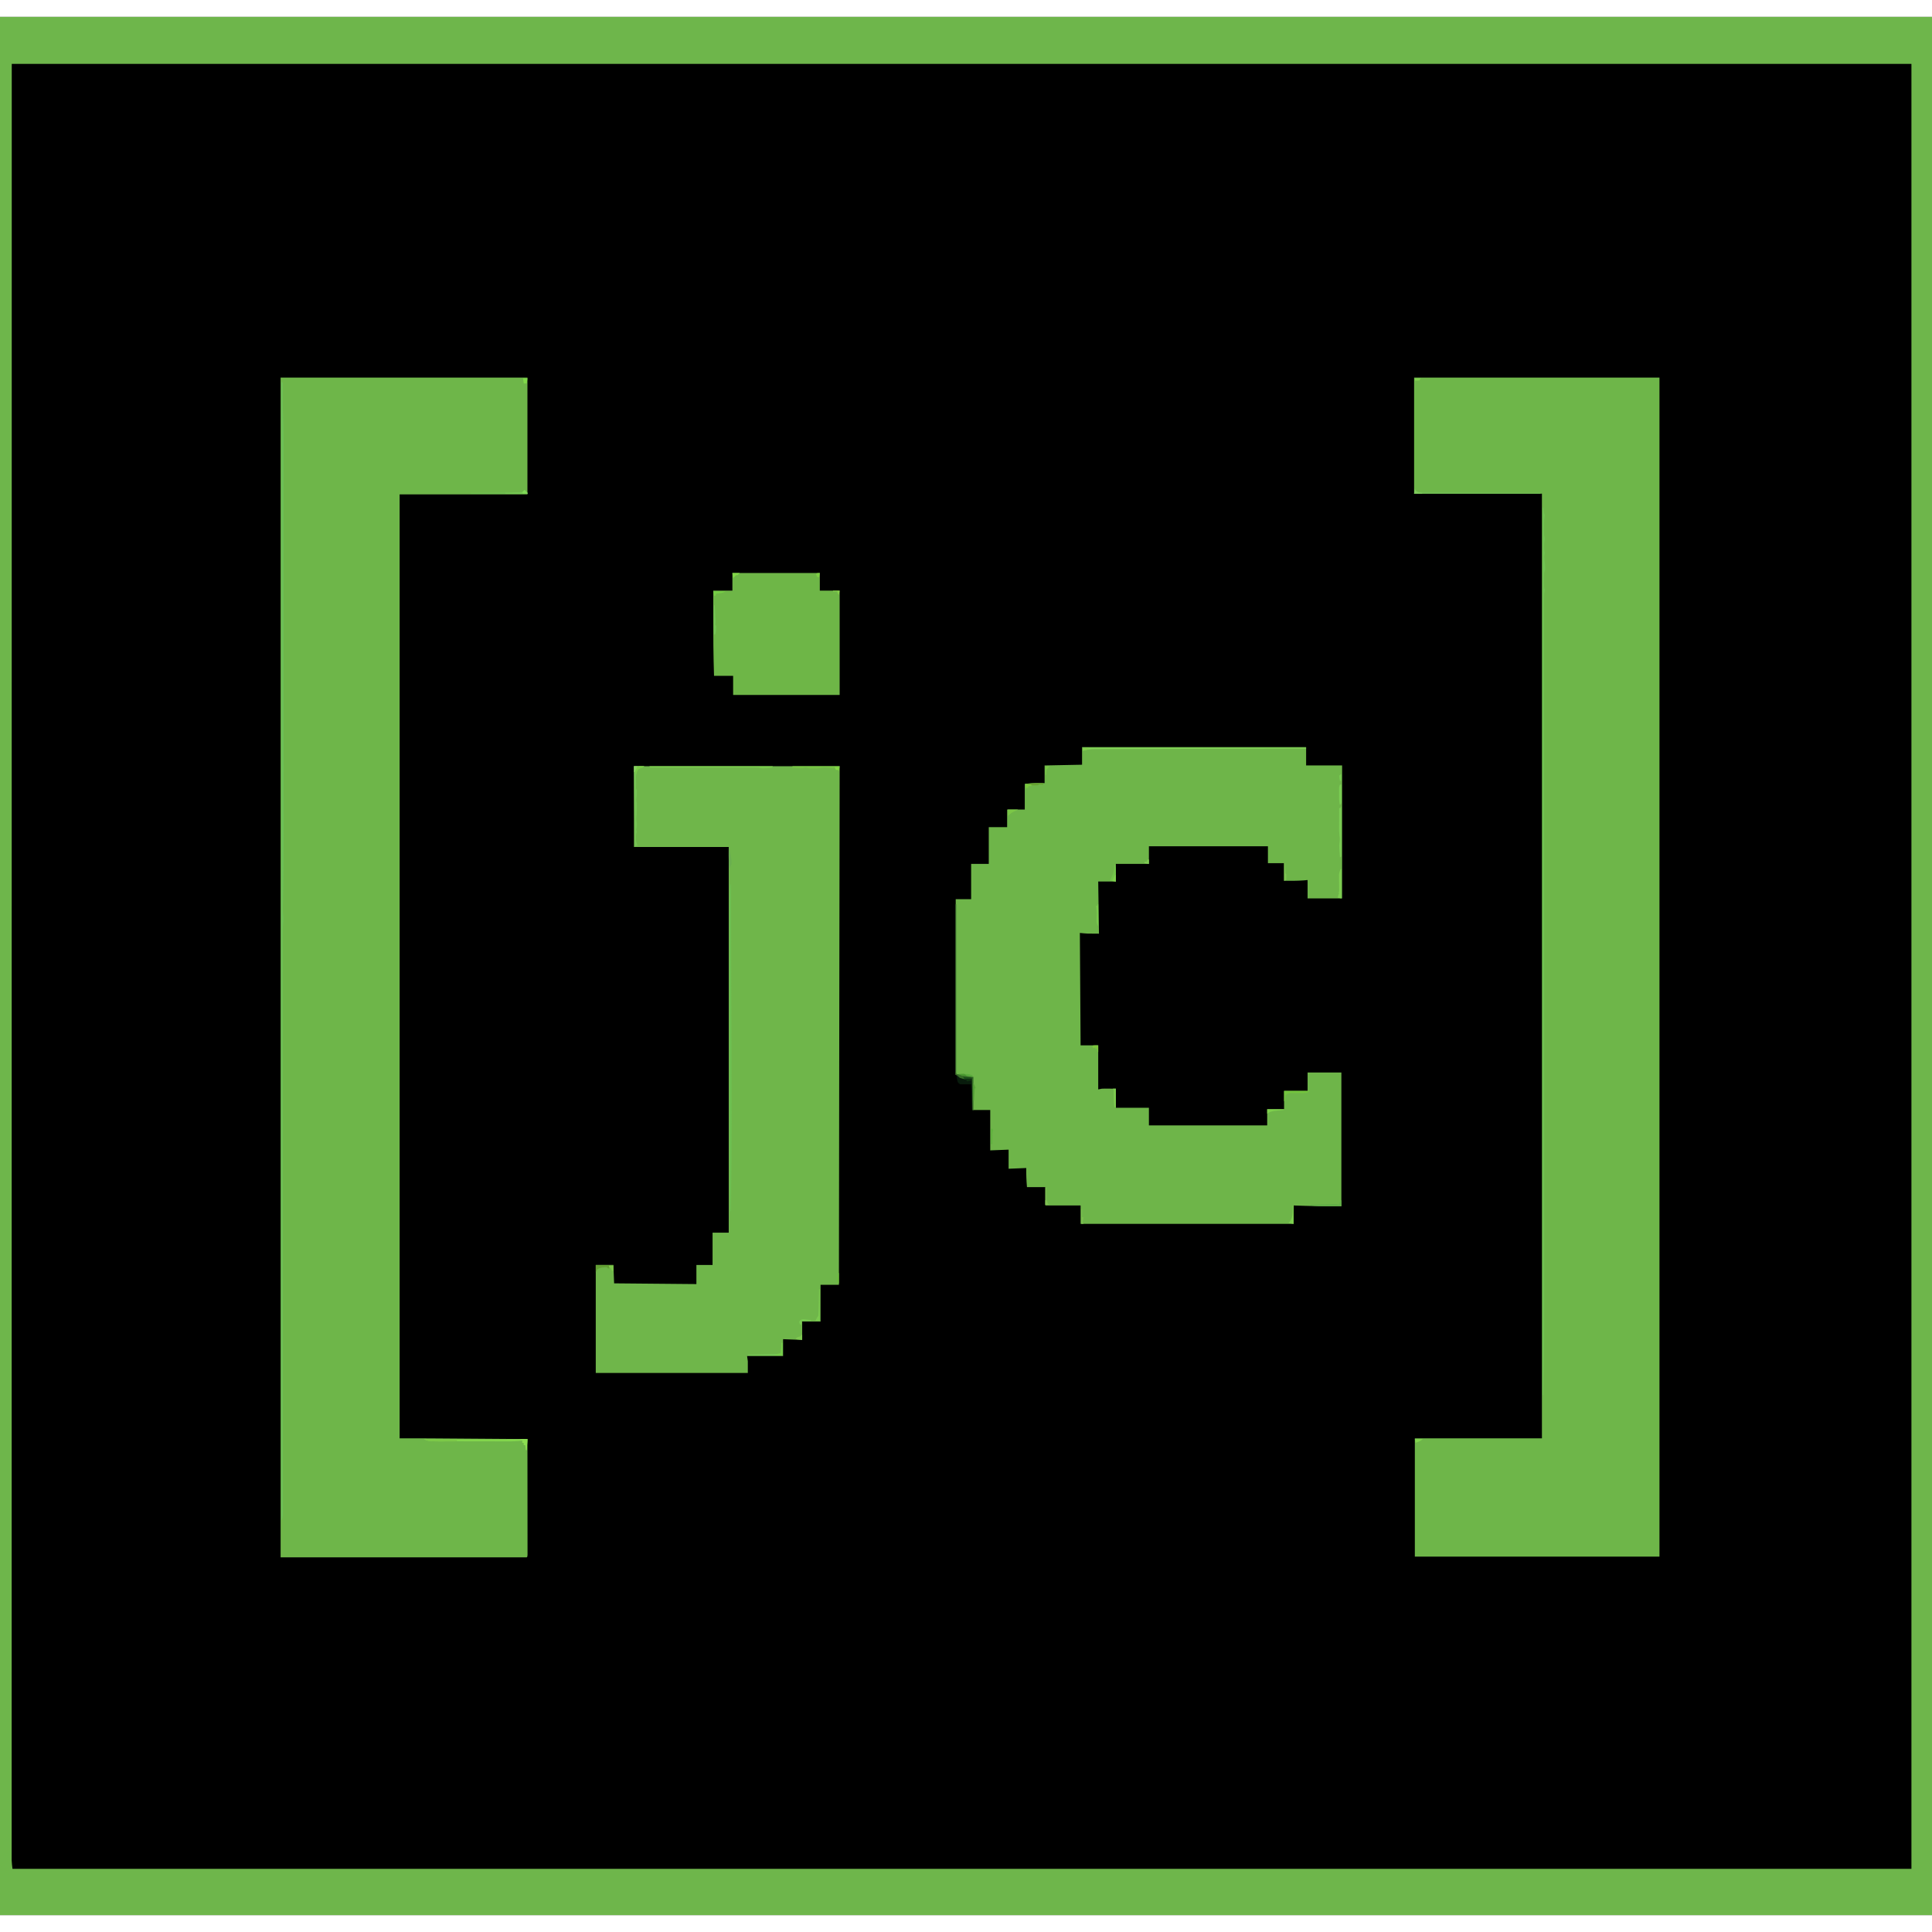
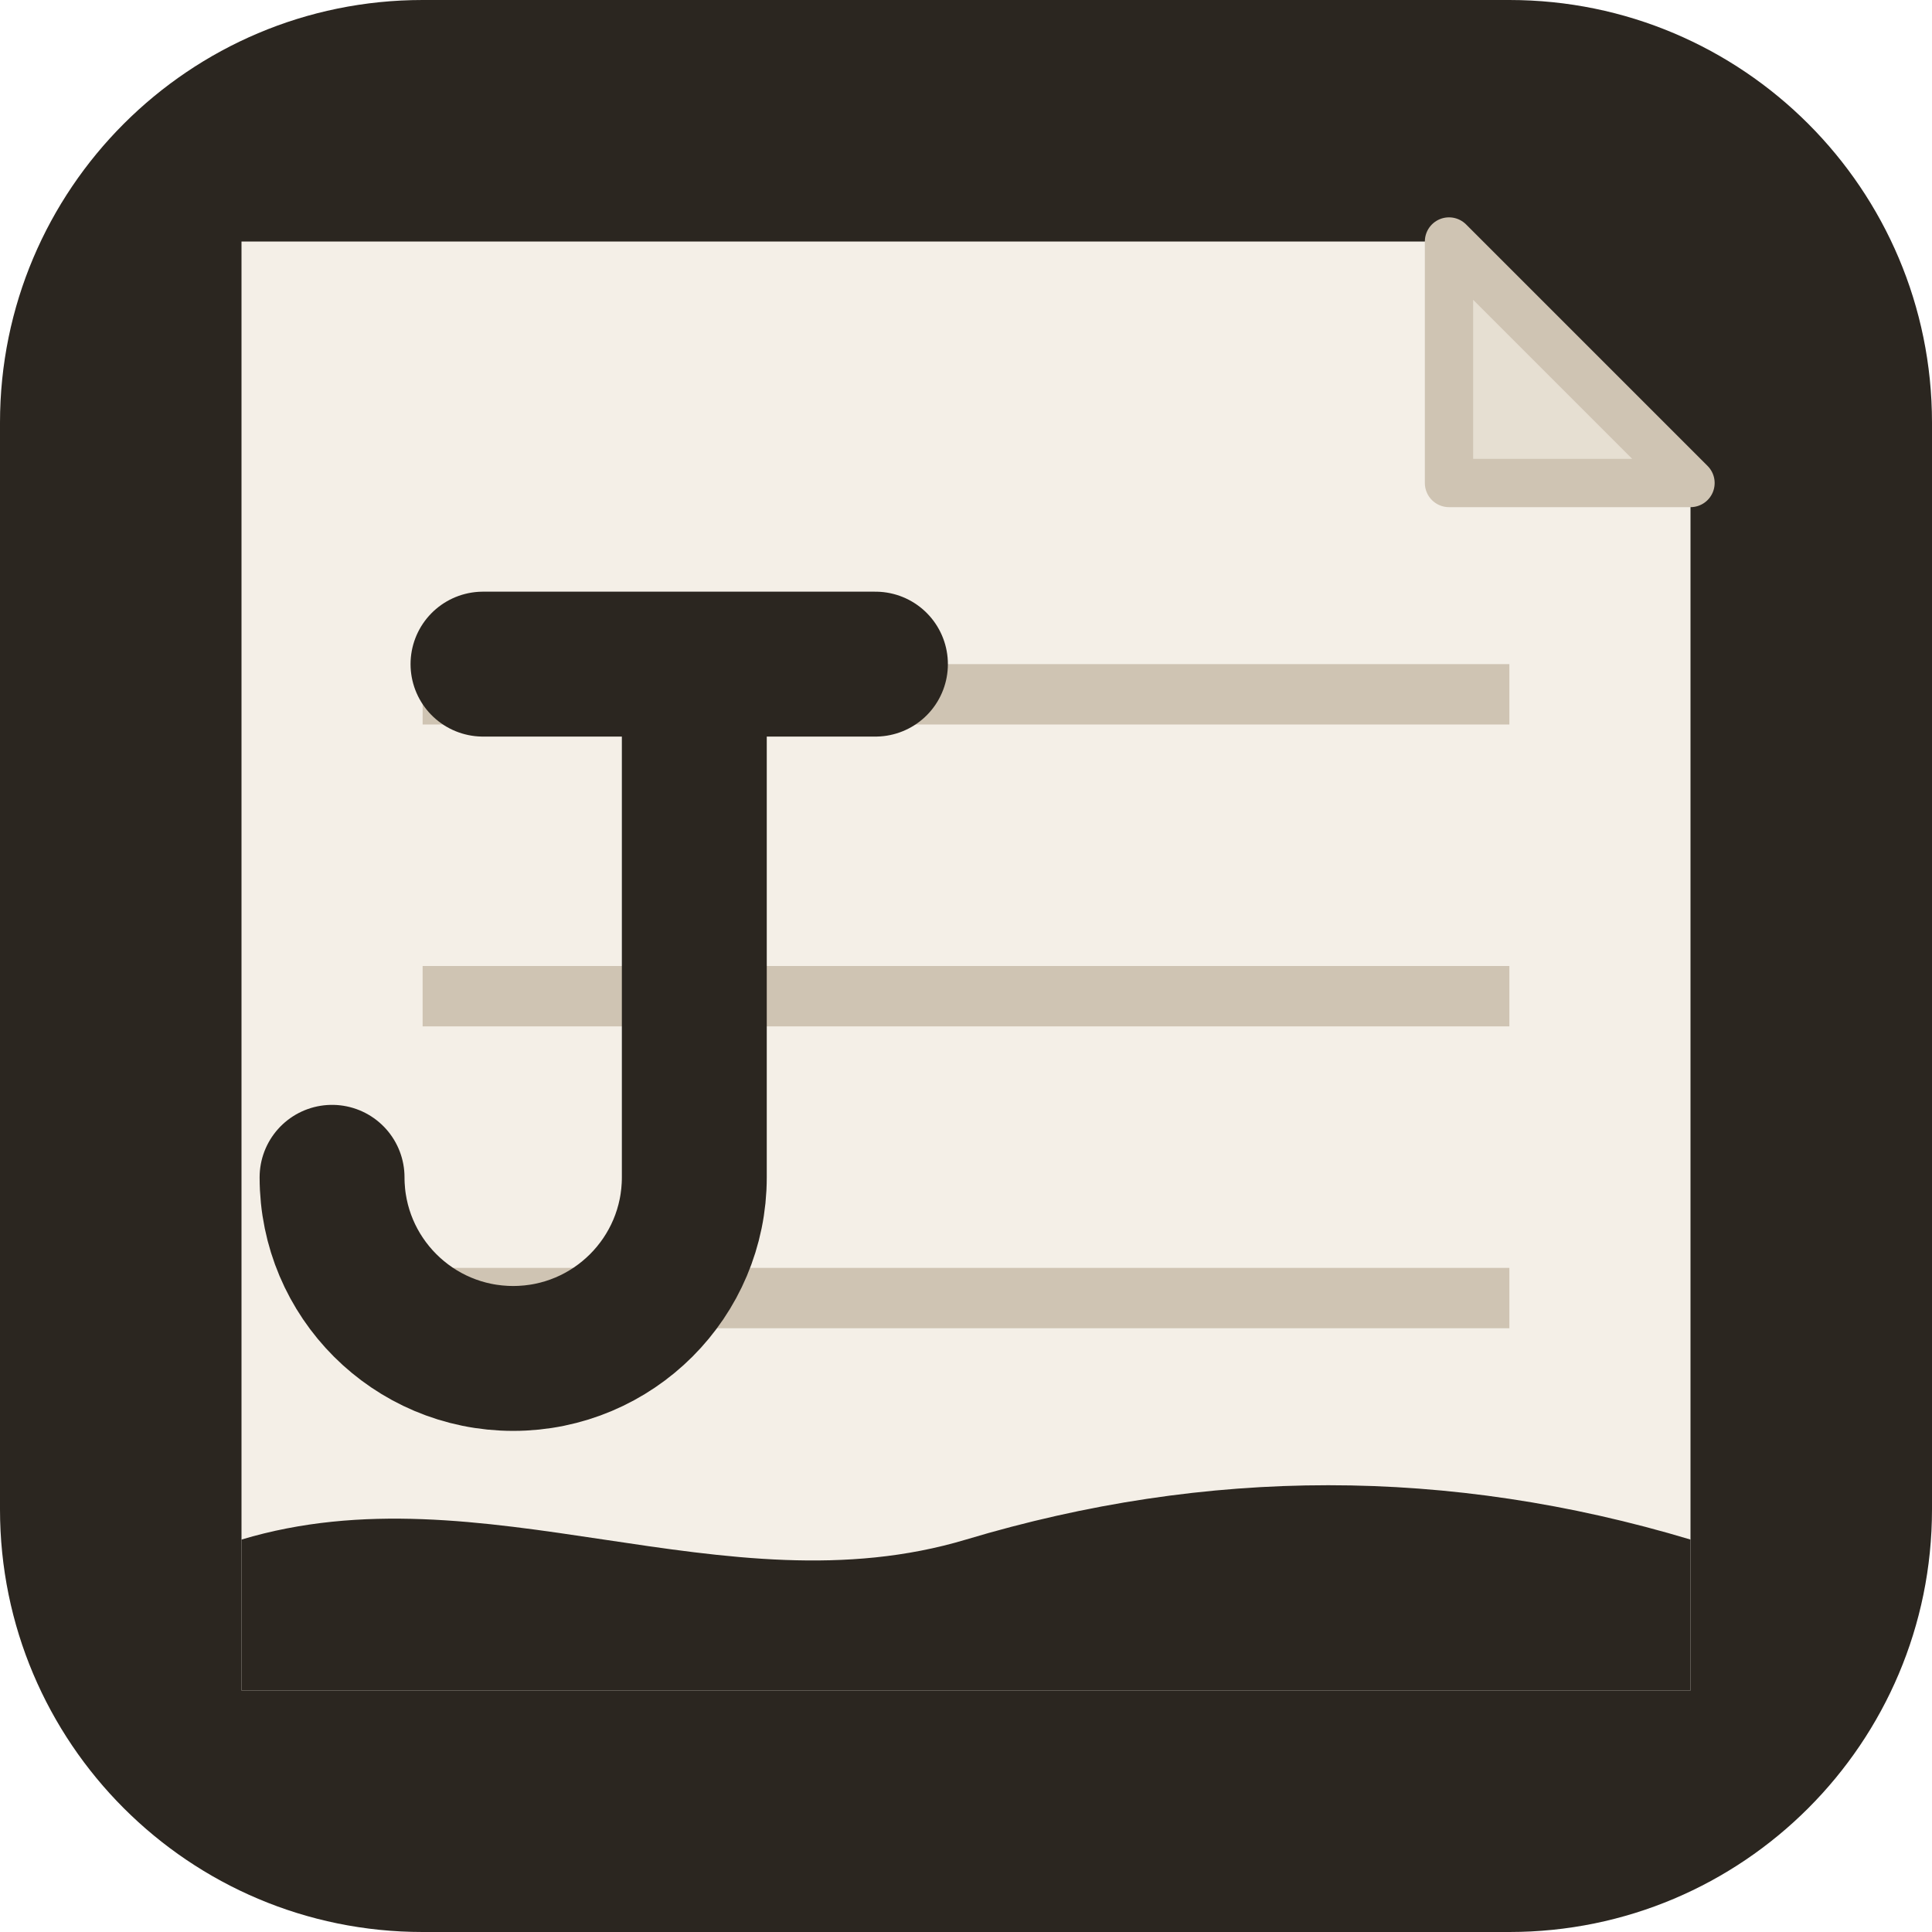
- <svg xmlns="http://www.w3.org/2000/svg" version="1.1" viewBox="35 0 2630 2584" width="32" height="32">
-   <path d="M0 0 C891 0 1782 0 2700 0 C2700 852.72 2700 1705.44 2700 2584 C1809 2584 918 2584 0 2584 C0 1731.28 0 878.56 0 0 Z " fill="#000000" transform="translate(0,0)" />
-   <path d="M0 0 C891 0 1782 0 2700 0 C2700 852.72 2700 1705.44 2700 2584 C1809 2584 918 2584 0 2584 C0 1731.28 0 878.56 0 0 Z M51 64 C50.979 467.92 50.959 871.84 50.938 1288 C50.928 1415.782 50.919 1543.564 50.91 1675.219 C50.907 1789.247 50.907 1789.247 50.905 1903.275 C50.904 1946.855 50.904 1946.855 50.903 1957.767 C50.903 1958.504 50.903 1959.241 50.903 1960 C50.902 1978.644 50.901 1997.288 50.899 2015.932 C50.899 2016.759 50.899 2017.586 50.898 2018.438 C50.897 2031.886 50.896 2045.334 50.894 2058.783 C50.89 2097.718 50.886 2136.654 50.886 2175.59 C50.886 2176.385 50.886 2177.179 50.886 2177.998 C50.886 2195.376 50.886 2212.754 50.886 2230.131 C50.887 2237.081 50.887 2244.03 50.887 2250.979 C50.887 2251.737 50.887 2252.495 50.887 2253.276 C50.887 2277.142 50.885 2301.008 50.88 2324.874 C50.876 2348.76 50.875 2372.647 50.878 2396.534 C50.88 2410.132 50.879 2423.729 50.874 2437.327 C50.871 2446.357 50.871 2455.388 50.875 2464.418 C50.877 2469.548 50.877 2474.677 50.873 2479.807 C50.869 2484.456 50.87 2489.105 50.875 2493.753 C50.875 2495.425 50.875 2497.096 50.872 2498.767 C50.868 2501.031 50.871 2503.296 50.875 2505.56 C50.875 2506.814 50.875 2508.067 50.875 2509.359 C51.009 2513.255 51.516 2517.132 52 2521 C905.05 2521 1758.1 2521 2637 2521 C2637 1710.19 2637 899.38 2637 64 C1783.62 64 930.24 64 51 64 Z " fill="#6EB64B" transform="translate(0,0)" />
-   <path d="M0 0 C110.88 0 221.76 0 336 0 C336 52.47 336 104.94 336 159 C278.58 159 221.16 159 162 159 C162 583.05 162 1007.1 162 1444 C172.89 1444 183.78 1444 195 1444 C200.564 1444.023 206.126 1444.048 211.69 1444.092 C213.084 1444.102 214.478 1444.112 215.872 1444.121 C219.52 1444.147 223.169 1444.174 226.818 1444.202 C230.682 1444.231 234.545 1444.258 238.409 1444.286 C245.664 1444.338 252.92 1444.392 260.176 1444.445 C268.462 1444.507 276.748 1444.567 285.034 1444.627 C302.022 1444.75 319.011 1444.874 336 1445 C336.023 1465.844 336.041 1486.688 336.052 1507.532 C336.057 1517.21 336.064 1526.888 336.075 1536.565 C336.085 1544.997 336.092 1553.429 336.094 1561.861 C336.095 1566.328 336.098 1570.795 336.106 1575.263 C336.112 1579.463 336.115 1583.663 336.113 1587.863 C336.113 1589.409 336.115 1590.955 336.119 1592.501 C336.124 1594.602 336.123 1596.704 336.12 1598.806 C336.122 1600.574 336.122 1600.574 336.123 1602.378 C336 1605 336 1605 335 1606 C224.45 1606 113.9 1606 0 1606 C0 1076.02 0 546.04 0 0 Z " fill="#6EB649" transform="translate(417,491)" />
-   <path d="M0 0 C110.22 0 220.44 0 334 0 C334 529.65 334 1059.3 334 1605 C224.11 1605 114.22 1605 1 1605 C1 1551.87 1 1498.74 1 1444 C58.09 1444 115.18 1444 174 1444 C174 1019.62 174 595.24 174 158 C116.58 158 59.16 158 0 158 C0 105.86 0 53.72 0 0 Z " fill="#6EB649" transform="translate(1960,491)" />
-   <path d="M0 0 C100.65 0 201.3 0 305 0 C305 8.25 305 16.5 305 25 C321.17 25 337.34 25 354 25 C354 84.73 354 144.46 354 206 C338.49 206 322.98 206 307 206 C307 197.75 307 189.5 307 181 C305.061 181.165 303.123 181.33 301.125 181.5 C292.402 182.135 283.745 182.067 275 182 C275 174.08 275 166.16 275 158 C267.74 158 260.48 158 253 158 C253 150.41 253 142.82 253 135 C199.54 135 146.08 135 91 135 C91 142.92 91 150.84 91 159 C76.15 159 61.3 159 46 159 C46 166.92 46 174.84 46 183 C38.08 183 30.16 183 22 183 C22.33 206.43 22.66 229.86 23 254 C7 254 7 254 -3 253 C-2.67 303.49 -2.34 353.98 -2 406 C5.92 406 13.84 406 22 406 C22 425.8 22 445.6 22 466 C23.65 465.67 25.3 465.34 27 465 C28.547 464.924 30.096 464.892 31.645 464.902 C32.783 464.906 32.783 464.906 33.945 464.91 C35.364 464.924 35.364 464.924 36.812 464.938 C39.844 464.958 42.876 464.979 46 465 C46 473.58 46 482.16 46 491 C60.85 491 75.7 491 91 491 C91 498.92 91 506.84 91 515 C144.13 515 197.26 515 252 515 C252 507.74 252 500.48 252 493 C259.59 493 267.18 493 275 493 C275 484.75 275 476.5 275 468 C285.56 468 296.12 468 307 468 C307 459.75 307 451.5 307 443 C322.18 443 337.36 443 353 443 C353 503.06 353 563.12 353 625 C318.457 625 318.457 625 303.625 624.5 C302.076 624.451 300.526 624.403 298.977 624.355 C295.317 624.243 291.659 624.121 288 624 C288 632.25 288 640.5 288 649 C192.3 649 96.6 649 -2 649 C-2 640.75 -2 632.5 -2 624 C-17.84 624 -33.68 624 -50 624 C-50 615.75 -50 607.5 -50 599 C-58.25 599 -66.5 599 -75 599 C-75.766 590.285 -76.096 581.748 -76 573 C-83.92 573.33 -91.84 573.66 -100 574 C-100 565.42 -100 556.84 -100 548 C-108.25 548.33 -116.5 548.66 -125 549 C-125 530.85 -125 512.7 -125 494 C-132.92 494 -140.84 494 -149 494 C-149.33 479.81 -149.66 465.62 -150 451 C-153.3 451.33 -156.6 451.66 -160 452 C-164.344 451.173 -167.16 450.438 -170 447 C-170.66 446.67 -171.32 446.34 -172 446 C-172 367.13 -172 288.26 -172 207 C-165.07 207 -158.14 207 -151 207 C-151 191.16 -151 175.32 -151 159 C-143.08 159 -135.16 159 -127 159 C-127 142.5 -127 126 -127 109 C-118.75 109 -110.5 109 -102 109 C-102 101.08 -102 93.16 -102 85 C-94.08 85 -86.16 85 -78 85 C-78 73.45 -78 61.9 -78 50 C-71.313 49.392 -64.969 48.855 -58.312 48.938 C-55.899 48.958 -53.486 48.979 -51 49 C-51 41.08 -51 33.16 -51 25 C-25.755 24.505 -25.755 24.505 0 24 C0 16.08 0 8.16 0 0 Z " fill="#6EB549" transform="translate(1508,994)" />
-   <path d="M0 0 C92.4 0 184.8 0 280 0 C279.67 232.98 279.34 465.96 279 706 C270.75 706 262.5 706 254 706 C254 722.5 254 739 254 756 C245.75 756 237.5 756 229 756 C229 764.25 229 772.5 229 781 C220.42 780.67 211.84 780.34 203 780 C203 787.59 203 795.18 203 803 C186.83 803 170.66 803 154 803 C154.33 805.31 154.66 807.62 155 810 C155 815.28 155 820.56 155 826 C86.69 826 18.38 826 -52 826 C-52 777.49 -52 728.98 -52 679 C-44.08 679 -36.16 679 -28 679 C-27.67 687.25 -27.34 695.5 -27 704 C9.96 704.33 46.92 704.66 85 705 C85 696.42 85 687.84 85 679 C92.26 679 99.52 679 107 679 C107 664.48 107 649.96 107 635 C114.26 635 121.52 635 129 635 C129 461.75 129 288.5 129 110 C86.43 110 43.86 110 0 110 C0 73.7 0 37.4 0 0 Z " fill="#6FB64A" transform="translate(898,1020)" />
-   <path d="M0 0 C39.27 0 78.54 0 119 0 C119 7.92 119 15.84 119 24 C127.91 24 136.82 24 146 24 C146 70.86 146 117.72 146 166 C98.15 166 50.3 166 1 166 C1 157.42 1 148.84 1 140 C-7.58 140 -16.16 140 -25 140 C-25.904 112.79 -26.09 85.597 -26.062 58.375 C-26.062 57.526 -26.061 56.677 -26.06 55.802 C-26.048 45.202 -26.027 34.601 -26 24 C-17.42 24 -8.84 24 0 24 C0 16.08 0 8.16 0 0 Z " fill="#6EB647" transform="translate(1032,757)" />
-   <path d="M0 0 C0.99 0 1.98 0 3 0 C3 852.72 3 1705.44 3 2584 C2.01 2584 1.02 2584 0 2584 C0 1731.28 0 878.56 0 0 Z " fill="#64AF42" transform="translate(2697,0)" />
-   <path d="M0 0 C0.99 0.495 0.99 0.495 2 1 C1.995 1.908 1.99 2.817 1.984 3.753 C1.967 7.289 1.954 10.825 1.945 14.361 C1.94 15.86 1.933 17.359 1.925 18.859 C1.874 27.676 1.997 36.466 2.359 45.277 C3.229 66.65 3.115 88.019 3.069 109.406 C3.058 114.724 3.054 120.043 3.049 125.361 C3.04 133.903 3.028 142.444 3.011 150.986 C2.999 157.046 3.001 163.107 3.003 169.167 C3.003 170.905 3.004 172.643 3.005 174.38 C3.005 175.313 3.005 176.245 3.006 177.206 C3.021 218.955 3.034 260.704 3.042 302.453 C3.042 303.152 3.043 303.851 3.043 304.572 C3.046 319.774 3.049 334.976 3.051 350.178 C3.052 357.631 3.054 365.085 3.055 372.538 C3.055 373.28 3.055 374.021 3.055 374.785 C3.06 398.694 3.067 422.603 3.076 446.512 C3.086 471.156 3.092 495.801 3.094 520.445 C3.094 523.951 3.095 527.457 3.095 530.963 C3.095 531.652 3.095 532.342 3.095 533.053 C3.096 543.341 3.1 553.628 3.106 563.916 C3.114 579.372 3.117 594.828 3.114 610.283 C3.113 611.488 3.113 612.692 3.113 613.933 C3.107 644.667 3.021 675.392 2.263 706.118 C2.238 707.171 2.214 708.225 2.189 709.311 C2.144 711.184 2.094 713.057 2.037 714.93 C1.941 718.857 2.026 722.588 2.555 726.483 C2.951 729.592 2.936 732.317 2.535 735.422 C1.836 741.87 1.865 748.278 1.88 754.757 C1.879 756.137 1.878 757.516 1.877 758.896 C1.875 762.68 1.879 766.464 1.884 770.248 C1.888 774.367 1.887 778.486 1.886 782.606 C1.885 789.823 1.889 797.04 1.894 804.257 C1.903 814.989 1.905 825.721 1.906 836.453 C1.909 854.508 1.916 872.562 1.925 890.617 C1.937 915.266 1.943 939.916 1.948 964.565 C1.95 976.047 1.952 987.529 1.955 999.01 C1.955 1000.16 1.955 1001.309 1.955 1002.493 C1.961 1029.848 1.97 1057.203 1.979 1084.558 C1.98 1086.354 1.98 1086.354 1.981 1088.185 C1.987 1106.394 1.994 1124.603 2 1142.812 C2.007 1162.24 2.014 1181.667 2.021 1201.094 C2.021 1202.291 2.021 1203.487 2.022 1204.721 C2.031 1232.038 2.04 1259.356 2.045 1286.673 C2.046 1287.821 2.046 1288.968 2.046 1290.151 C2.049 1301.604 2.051 1313.057 2.053 1324.51 C2.057 1349.136 2.064 1373.762 2.077 1398.388 C2.086 1416.333 2.092 1434.277 2.094 1452.222 C2.095 1462.892 2.1 1473.562 2.108 1484.233 C2.113 1491.351 2.115 1498.47 2.114 1505.588 C2.113 1509.65 2.114 1513.711 2.119 1517.773 C2.124 1521.464 2.124 1525.155 2.121 1528.846 C2.12 1530.806 2.125 1532.767 2.129 1534.727 C2.127 1535.887 2.125 1537.047 2.123 1538.242 C2.123 1539.241 2.124 1540.24 2.124 1541.269 C2.003 1543.945 1.6 1546.393 1 1549 C0.67 1549 0.34 1549 0 1549 C0 1037.83 0 526.66 0 0 Z " fill="#6DC057" transform="translate(418,497)" />
-   <path d="M0 0 C0.33 0 0.66 0 1 0 C1.228 2.018 1.456 4.036 1.684 6.055 C1.913 8.074 1.913 8.074 3 10 C2.765 11.616 2.526 13.231 2.267 14.842 C1.74 19.106 1.857 23.398 1.875 27.688 C1.871 28.624 1.867 29.561 1.863 30.525 C1.865 31.88 1.865 31.88 1.867 33.262 C1.868 34.076 1.869 34.89 1.871 35.729 C1.927 37.992 1.927 37.992 2.536 40.093 C3.272 43.115 2.458 45.946 2 49 C1.813 52.649 1.827 56.154 2.562 59.75 C3 62 3 62 2.5 63.852 C1.927 66.315 2.108 68.124 2.438 70.625 C3.888 83.337 3.888 83.337 2 89 C1.908 90.519 1.869 92.041 1.867 93.562 C1.866 94.442 1.865 95.321 1.863 96.227 C1.867 97.142 1.871 98.057 1.875 99 C1.871 99.915 1.867 100.83 1.863 101.773 C1.865 102.653 1.866 103.532 1.867 104.438 C1.868 105.241 1.869 106.044 1.871 106.871 C1.92 109.189 1.92 109.189 3 112 C2.685 114.003 2.349 116.003 2 118 C1.912 120.41 1.876 122.823 1.877 125.235 C1.876 125.946 1.875 126.656 1.873 127.388 C1.871 129.774 1.875 132.16 1.88 134.546 C1.879 136.279 1.878 138.013 1.877 139.746 C1.875 144.532 1.879 149.317 1.884 154.102 C1.888 159.301 1.887 164.499 1.886 169.698 C1.885 178.819 1.889 187.939 1.894 197.059 C1.903 210.625 1.905 224.19 1.906 237.755 C1.909 259.888 1.915 282.02 1.924 304.153 C1.933 327.513 1.941 350.873 1.944 374.234 C1.944 374.938 1.944 375.643 1.944 376.368 C1.946 384.241 1.947 392.113 1.948 399.986 C1.95 414.551 1.952 429.117 1.955 443.682 C1.955 444.411 1.955 445.14 1.955 445.891 C1.961 480.602 1.969 515.313 1.979 550.024 C1.979 552.328 1.98 554.631 1.981 556.934 C1.988 582.348 1.995 607.762 2.002 633.176 C2.008 654.638 2.014 676.099 2.02 697.561 C2.021 699.85 2.021 702.139 2.022 704.428 C2.031 738.989 2.04 773.549 2.045 808.11 C2.046 808.839 2.046 809.569 2.046 810.32 C2.048 824.901 2.051 839.482 2.053 854.063 C2.054 861.955 2.055 869.846 2.056 877.737 C2.056 878.443 2.056 879.149 2.056 879.876 C2.06 903.165 2.067 926.453 2.077 949.741 C2.086 972.515 2.092 995.29 2.094 1018.064 C2.095 1030.369 2.098 1042.675 2.106 1054.981 C2.136 1105.996 2.044 1156.993 1 1208 C0.67 1208 0.34 1208 0 1208 C0 809.36 0 410.72 0 0 Z " fill="#70C453" transform="translate(2135,668)" />
-   <path d="M0 0 C0.33 0 0.66 0 1 0 C1.152 43.549 1.297 87.097 1.433 130.646 C1.45 135.846 1.466 141.046 1.482 146.246 C1.485 147.281 1.489 148.316 1.492 149.382 C1.544 165.901 1.601 182.42 1.659 198.938 C1.719 216.026 1.774 233.113 1.825 250.2 C1.854 259.74 1.884 269.28 1.921 278.819 C2.131 334.221 1.748 389.603 1 445 C0.67 445 0.34 445 0 445 C-1.151 401.571 -1.15 358.149 -1.135 314.708 C-1.133 307.483 -1.133 300.259 -1.134 293.035 C-1.134 291.994 -1.134 290.953 -1.134 289.881 C-1.135 287.765 -1.135 285.649 -1.135 283.533 C-1.138 263.884 -1.135 244.235 -1.129 224.585 C-1.125 207.766 -1.126 190.946 -1.13 174.126 C-1.136 154.473 -1.138 134.819 -1.135 115.166 C-1.134 113.071 -1.134 110.976 -1.134 108.88 C-1.134 107.85 -1.134 106.82 -1.133 105.758 C-1.132 98.532 -1.134 91.306 -1.136 84.08 C-1.139 75.292 -1.138 66.504 -1.133 57.716 C-1.13 53.242 -1.129 48.768 -1.133 44.294 C-1.136 40.193 -1.134 36.091 -1.129 31.989 C-1.128 30.514 -1.128 29.039 -1.131 27.564 C-1.145 18.32 -0.786 9.209 0 0 Z " fill="#6DC051" transform="translate(1029,1181)" />
-   <path d="M0 0 C46.53 0 93.06 0 141 0 C140.67 4.95 140.34 9.9 140 15 C139.67 15 139.34 15 139 15 C138.67 12.69 138.34 10.38 138 8 C137.34 8 136.68 8 136 8 C136 7.01 136 6.02 136 5 C135.34 5 134.68 5 134 5 C134 4.01 134 3.02 134 2 C132.074 2.244 132.074 2.244 130.109 2.494 C122.175 3.282 114.214 3.123 106.25 3.098 C104.543 3.096 102.835 3.094 101.128 3.093 C96.664 3.09 92.2 3.08 87.736 3.069 C83.177 3.058 78.618 3.054 74.059 3.049 C66.071 3.039 58.084 3.025 50.096 3.007 C47.641 3.001 45.187 2.999 42.732 3.016 C6.525 3.262 6.525 3.262 0 0 Z " fill="#83D74C" transform="translate(612,1936)" />
-   <path d="M0 0 C0.33 0 0.66 0 1 0 C1 76.23 1 152.46 1 231 C8.631 232.526 16.309 233.817 24 235 C24 249.85 24 264.7 24 280 C23.67 280 23.34 280 23 280 C22.67 265.81 22.34 251.62 22 237 C18.7 237.33 15.4 237.66 12 238 C7.656 237.173 4.84 236.438 2 233 C1.34 232.67 0.68 232.34 0 232 C0 155.44 0 78.88 0 0 Z " fill="#51903D" transform="translate(1336,1208)" />
-   <path d="M0 0 C100.32 0 200.64 0 304 0 C304 0.33 304 0.66 304 1 C303.377 1.001 302.753 1.003 302.111 1.004 C265.168 1.085 228.225 1.176 191.283 1.28 C186.847 1.293 182.411 1.305 177.975 1.317 C177.091 1.32 176.208 1.322 175.298 1.325 C161 1.365 146.701 1.397 132.403 1.427 C117.731 1.459 103.059 1.497 88.386 1.543 C79.333 1.571 70.28 1.593 61.227 1.607 C55.019 1.618 48.81 1.636 42.602 1.659 C39.02 1.673 35.438 1.683 31.857 1.684 C27.971 1.686 24.085 1.703 20.199 1.722 C19.071 1.72 17.943 1.718 16.78 1.716 C10.835 1.758 5.696 2.271 0 4 C0 2.68 0 1.36 0 0 Z " fill="#84D558" transform="translate(1509,995)" />
-   <path d="M0 0 C55.44 0 110.88 0 168 0 C167.67 0.66 167.34 1.32 167 2 C164.51 2.342 162.127 2.56 159.625 2.688 C158.596 2.758 158.596 2.758 157.547 2.83 C154.361 3.019 152.057 3.019 149 2 C147.009 1.909 145.014 1.878 143.021 1.88 C141.771 1.878 140.522 1.877 139.234 1.876 C137.847 1.879 136.46 1.883 135.073 1.886 C133.615 1.887 132.156 1.887 130.698 1.886 C126.735 1.886 122.773 1.892 118.81 1.899 C114.67 1.905 110.53 1.905 106.39 1.907 C98.549 1.91 90.708 1.918 82.867 1.928 C73.941 1.939 65.015 1.945 56.089 1.95 C37.726 1.96 19.363 1.978 1 2 C0.67 1.34 0.34 0.68 0 0 Z " fill="#7ACB4D" transform="translate(919,1020)" />
-   <path d="M0 0 C4.62 0 9.24 0 14 0 C12 2 12 2 9.062 2.688 C5.778 3.76 5.778 3.76 4.125 6.875 C2.257 12.054 2.786 17.584 3 23 C3 24.875 2.982 26.75 2.938 28.625 C2.726 30.956 2.726 30.956 4 32 C4.133 35.916 4.106 39.389 3.438 43.25 C2.999 46.004 3.216 47.387 4 50 C4 65 4 65 3.438 68.438 C3.026 71.792 3.255 73.772 4 77 C4.137 80.42 4.087 82.74 3 86 C3.324 87.336 3.657 88.669 4 90 C3.505 90.99 3.505 90.99 3 92 C2.878 93.768 2.824 95.541 2.812 97.312 C2.798 98.257 2.784 99.202 2.77 100.176 C3.012 103.144 3.76 105.309 5 108 C3.02 108.495 3.02 108.495 1 109 C0.505 55.045 0.505 55.045 0 0 Z " fill="#76C454" transform="translate(898,1020)" />
-   <path d="M0 0 C1.98 0.99 1.98 0.99 4 2 C4 2.66 4 3.32 4 4 C5.423 3.969 5.423 3.969 6.875 3.938 C10 4 10 4 12 5 C13.54 5.07 15.083 5.085 16.625 5.062 C17.442 5.053 18.26 5.044 19.102 5.035 C19.728 5.024 20.355 5.012 21 5 C22.718 8.436 22.12 12.384 22.098 16.164 C22.096 17.071 22.095 17.978 22.093 18.913 C22.088 21.817 22.075 24.721 22.062 27.625 C22.057 29.591 22.053 31.557 22.049 33.523 C22.038 38.349 22.021 43.174 22 48 C21.67 48 21.34 48 21 48 C20.67 36.45 20.34 24.9 20 13 C15.05 13 10.1 13 5 13 C2 11 2 11 1.27 8.398 C1.119 7.401 0.968 6.403 0.812 5.375 C0.654 4.372 0.495 3.369 0.332 2.336 C0.222 1.565 0.113 0.794 0 0 Z " fill="#081B0C" transform="translate(1337,1440)" />
-   <path d="M0 0 C0.268 0.639 0.536 1.279 0.812 1.938 C1.887 4.331 1.887 4.331 5 5 C7.219 5.104 9.441 5.146 11.663 5.158 C12.683 5.166 12.683 5.166 13.725 5.173 C16.009 5.189 18.294 5.197 20.579 5.205 C22.215 5.215 23.851 5.225 25.487 5.235 C29.932 5.262 34.378 5.283 38.824 5.303 C43.469 5.325 48.113 5.353 52.758 5.379 C61.555 5.429 70.352 5.474 79.15 5.517 C89.164 5.567 99.178 5.622 109.193 5.677 C129.795 5.791 150.398 5.898 171 6 C171 6.33 171 6.66 171 7 C114.24 7 57.48 7 -1 7 C-0.67 4.69 -0.34 2.38 0 0 Z " fill="#6FBD52" transform="translate(1961,642)" />
-   <path d="M0 0 C37.29 0 74.58 0 113 0 C113 0.33 113 0.66 113 1 C90.56 1 68.12 1 45 1 C45 1.66 45 2.32 45 3 C6.597 3.299 6.597 3.299 0 0 Z " fill="#7CC947" transform="translate(612,1936)" />
-   <path d="M0 0 C0.33 0 0.66 0 1 0 C1 22.44 1 44.88 1 68 C0.01 68.495 0.01 68.495 -1 69 C-1.197 66.334 -1.383 63.667 -1.562 61 C-1.647 59.884 -1.647 59.884 -1.732 58.746 C-1.974 55.044 -2.025 51.611 -1.465 47.938 C-1.049 44.418 -1.278 41.63 -1.754 38.152 C-2.149 34.694 -2.123 31.258 -2.098 27.781 C-2.096 27.038 -2.095 26.295 -2.093 25.529 C-2.088 23.186 -2.075 20.843 -2.062 18.5 C-2.057 16.898 -2.053 15.297 -2.049 13.695 C-2.038 9.797 -2.021 5.898 -2 2 C-1.34 2 -0.68 2 0 2 C0 1.34 0 0.68 0 0 Z " fill="#7BCD54" transform="translate(1860,1075)" />
-   <path d="M0 0 C21.12 0 42.24 0 64 0 C63.67 2.31 63.34 4.62 63 7 C62.505 6.01 62.505 6.01 62 5 C61.01 5 60.02 5 59 5 C58.34 4.01 57.68 3.02 57 2 C56.34 2.33 55.68 2.66 55 3 C53.027 2.77 51.054 2.535 49.086 2.262 C45.366 1.795 41.922 1.833 38.234 2.5 C34.896 3.016 31.751 3.133 28.375 3.125 C27.269 3.128 26.163 3.13 25.023 3.133 C22 3 22 3 19.914 2.43 C17.94 1.85 17.94 1.85 15.707 2.465 C12.252 3.148 9.191 2.857 5.688 2.562 C4.433 2.461 3.179 2.359 1.887 2.254 C0.934 2.17 -0.019 2.086 -1 2 C-0.67 1.34 -0.34 0.68 0 0 Z " fill="#77C444" transform="translate(1114,1020)" />
-   <path d="M0 0 C0.33 0.99 0.66 1.98 1 3 C8.641 4.621 16.262 5.81 24 7 C24 21.85 24 36.7 24 52 C23.67 52 23.34 52 23 52 C22.67 37.81 22.34 23.62 22 9 C18.7 9.33 15.4 9.66 12 10 C7.656 9.173 4.84 8.438 2 5 C1.34 4.67 0.68 4.34 0 4 C0 2.68 0 1.36 0 0 Z " fill="#366D26" transform="translate(1336,1436)" />
-   <path d="M0 0 C0.33 0 0.66 0 1 0 C1 13.2 1 26.4 1 40 C-0.65 39.67 -2.3 39.34 -4 39 C-3.34 36.69 -2.68 34.38 -2 32 C-2.66 31.67 -3.32 31.34 -4 31 C-3.34 31 -2.68 31 -2 31 C-2.01 30.239 -2.021 29.477 -2.032 28.693 C-2.073 25.233 -2.099 21.773 -2.125 18.312 C-2.142 17.114 -2.159 15.916 -2.176 14.682 C-2.182 13.525 -2.189 12.368 -2.195 11.176 C-2.206 10.113 -2.216 9.05 -2.227 7.954 C-1.994 4.919 -1.282 2.744 0 0 Z " fill="#7ECF51" transform="translate(1860,1160)" />
-   <path d="M0 0 C11.55 0 23.1 0 35 0 C31.537 3.463 27.076 3.055 22.398 3.062 C20.724 3.047 19.049 3.026 17.375 3 C15.695 2.974 14.016 2.953 12.336 2.938 C11.599 2.926 10.862 2.914 10.103 2.902 C6.511 3.069 4.582 3.418 2 6 C1.542 7.972 1.542 7.972 1.375 10.125 C1.251 11.404 1.127 12.682 1 14 C0.67 14 0.34 14 0 14 C0 9.38 0 4.76 0 0 Z " fill="#73C43D" transform="translate(1783,1462)" />
-   <path d="M0 0 C1.354 1.312 2.687 2.646 4 4 C4 4.33 4 4.66 4 5 C-21.41 5 -46.82 5 -73 5 C-73 4.67 -73 4.34 -73 4 C-71.695 3.991 -71.695 3.991 -70.363 3.982 C-62.167 3.924 -53.971 3.852 -45.775 3.764 C-41.561 3.72 -37.347 3.68 -33.134 3.654 C-29.068 3.628 -25.003 3.587 -20.937 3.537 C-19.385 3.52 -17.833 3.509 -16.281 3.502 C-14.109 3.493 -11.938 3.465 -9.766 3.432 C-7.911 3.416 -7.911 3.416 -6.018 3.399 C-2.992 3.262 -2.992 3.262 -1.077 1.473 C-0.544 0.744 -0.544 0.744 0 0 Z " fill="#6DC050" transform="translate(749,644)" />
-   <path d="M0 0 C0.33 0 0.66 0 1 0 C1 2.64 1 5.28 1 8 C-3.053 8.025 -7.105 8.043 -11.158 8.055 C-12.531 8.06 -13.904 8.067 -15.277 8.075 C-23.91 8.129 -32.411 7.898 -41 7 C-41 6.67 -41 6.34 -41 6 C-35.928 5.832 -30.856 5.672 -25.784 5.518 C-24.058 5.464 -22.333 5.409 -20.607 5.352 C-18.128 5.27 -15.648 5.195 -13.168 5.121 C-12.396 5.094 -11.624 5.067 -10.829 5.039 C-7.586 4.949 -5.105 4.965 -2 6 C-1.67 5.01 -1.34 4.02 -1 3 C-0.67 2.01 -0.34 1.02 0 0 Z " fill="#62AF47" transform="translate(1860,1611)" />
-   <path d="M0 0 C7.92 0 15.84 0 24 0 C24 0.33 24 0.66 24 1 C22.02 1 20.04 1 18 1 C18.33 1.99 18.66 2.98 19 4 C18.01 4.495 18.01 4.495 17 5 C16.34 4.34 15.68 3.68 15 3 C12.916 2.902 12.916 2.902 10.625 3.25 C9.469 3.381 9.469 3.381 8.289 3.516 C5.834 4.035 4.102 4.623 2 6 C1.34 7.32 0.68 8.64 0 10 C0 6.7 0 3.4 0 0 Z " fill="#63A034" transform="translate(846,1699)" />
-   <path d="M0 0 C0.33 0 0.66 0 1 0 C2.234 4.771 2.113 9.425 2.062 14.312 C2.058 15.148 2.053 15.984 2.049 16.846 C2.037 18.897 2.019 20.949 2 23 C-0.64 22.67 -3.28 22.34 -6 22 C-4.9 19.208 -3.76 16.51 -2.438 13.812 C-0.496 9.38 -0.279 4.782 0 0 Z " fill="#72C54A" transform="translate(1552,1154)" />
-   <path d="M0 0 C0.33 0 0.66 0 1 0 C1 5.61 1 11.22 1 17 C-14.51 17 -30.02 17 -46 17 C-46 16.67 -46 16.34 -46 16 C-45.451 15.99 -44.902 15.979 -44.336 15.969 C-38.643 15.861 -32.949 15.746 -27.256 15.628 C-25.129 15.584 -23.002 15.543 -20.874 15.503 C-17.824 15.445 -14.773 15.381 -11.723 15.316 C-10.765 15.3 -9.808 15.283 -8.822 15.266 C-7.941 15.246 -7.06 15.226 -6.153 15.205 C-4.983 15.182 -4.983 15.182 -3.791 15.158 C-1.977 15.191 -1.977 15.191 -1 14 C-0.765 11.65 -0.586 9.294 -0.438 6.938 C-0.354 5.647 -0.27 4.357 -0.184 3.027 C-0.093 1.529 -0.093 1.529 0 0 Z " fill="#76C956" transform="translate(1099,1805)" />
-   <path d="M0 0 C0.33 0 0.66 0 1 0 C1.169 3 1.336 6 1.5 9 C1.548 9.839 1.595 10.678 1.645 11.543 C1.862 15.558 2.019 19.541 1.969 23.562 C1.597 26.831 1.597 26.831 3 28 C2.962 29.836 2.845 31.671 2.688 33.5 C2.609 34.5 2.53 35.501 2.449 36.531 C2.301 37.346 2.153 38.161 2 39 C1.01 39.495 1.01 39.495 0 40 C0 26.8 0 13.6 0 0 Z " fill="#74C556" transform="translate(1007,801)" />
-   <path d="M0 0 C0.33 0 0.66 0 1 0 C1 14.19 1 28.38 1 43 C-0.98 43 -2.96 43 -5 43 C-3.796 40.506 -2.546 38.319 -1 36 C-0.759 33.248 -0.627 30.588 -0.586 27.832 C-0.567 27.037 -0.547 26.242 -0.527 25.424 C-0.468 22.887 -0.421 20.35 -0.375 17.812 C-0.337 16.092 -0.298 14.371 -0.258 12.65 C-0.162 8.434 -0.078 4.217 0 0 Z " fill="#7BCA4F" transform="translate(1150,1732)" />
-   <path d="M0 0 C0.66 0 1.32 0 2 0 C2.058 4.292 2.094 8.583 2.125 12.875 C2.142 14.098 2.159 15.322 2.176 16.582 C2.182 17.749 2.189 18.915 2.195 20.117 C2.206 21.196 2.216 22.275 2.227 23.386 C2 26 2 26 0 28 C-1.319 22.998 -1.147 18.007 -1.125 12.875 C-1.129 11.969 -1.133 11.063 -1.137 10.129 C-1.135 9.259 -1.134 8.389 -1.133 7.492 C-1.132 6.702 -1.131 5.911 -1.129 5.097 C-1 3 -1 3 0 0 Z " fill="#7ACE53" transform="translate(1859,1045)" />
-   <path d="M0 0 C-0.33 4.95 -0.66 9.9 -1 15 C-1.33 15 -1.66 15 -2 15 C-2.33 12.69 -2.66 10.38 -3 8 C-3.66 8 -4.32 8 -5 8 C-5 7.01 -5 6.02 -5 5 C-5.66 5 -6.32 5 -7 5 C-7 4.01 -7 3.02 -7 2 C-8.32 1.67 -9.64 1.34 -11 1 C-7.571 -0.715 -3.783 -0.054 0 0 Z " fill="#8CDF51" transform="translate(753,1936)" />
-   <path d="M0 0 C0.33 0 0.66 0 1 0 C1 8.25 1 16.5 1 25 C-1.31 24.67 -3.62 24.34 -6 24 C-5.196 23.01 -4.391 22.02 -3.562 21 C0.463 14.723 -0.096 7.218 0 0 Z " fill="#7DD04F" transform="translate(1795,1618)" />
-   <path d="M0 0 C1.32 0 2.64 0 4 0 C4 8.58 4 17.16 4 26 C3.34 25.67 2.68 25.34 2 25 C1.586 22.156 1.586 22.156 1.375 18.5 C1.3 17.237 1.225 15.973 1.148 14.672 C1.028 11.69 0.971 8.734 1 5.75 C1.28 2.186 1.28 2.186 0 0 Z " fill="#7DCB4F" transform="translate(1550,1459)" />
-   <path d="M0 0 C0.33 0 0.66 0 1 0 C1 9.9 1 19.8 1 30 C-0.83 26.34 -1.246 25.398 -1.16 21.629 C-1.149 20.807 -1.138 19.985 -1.127 19.139 C-1.106 18.289 -1.084 17.438 -1.062 16.562 C-0.838 9.221 -0.838 9.221 -2 2 C-1.34 2 -0.68 2 0 2 C0 1.34 0 0.68 0 0 Z " fill="#7ACC4D" transform="translate(1529,1208)" />
-   <path d="M0 0 C4.62 0 9.24 0 14 0 C11.683 1.158 9.355 2.296 7 3.375 C4.082 4.955 2.2 6.546 0 9 C0 6.03 0 3.06 0 0 Z " fill="#7BC746" transform="translate(1407,1079)" />
-   <path d="M0 0 C1.354 1.312 2.687 2.646 4 4 C4 4.33 4 4.66 4 5 C-5.9 5 -15.8 5 -26 5 C-26 4.67 -26 4.34 -26 4 C-25.319 3.985 -24.638 3.971 -23.936 3.956 C-20.853 3.881 -17.77 3.785 -14.688 3.688 C-13.616 3.665 -12.544 3.642 -11.439 3.619 C-10.411 3.584 -9.383 3.548 -8.324 3.512 C-7.376 3.486 -6.428 3.459 -5.452 3.432 C-2.648 2.938 -1.744 2.193 0 0 Z " fill="#76CB53" transform="translate(749,644)" />
-   <path d="M0 0 C7.59 0 15.18 0 23 0 C23 0.33 23 0.66 23 1 C21.759 1.11 20.517 1.219 19.238 1.332 C17.596 1.492 15.954 1.652 14.312 1.812 C13.496 1.883 12.679 1.953 11.838 2.025 C7.175 2.497 3.869 3.124 0 6 C0 4.02 0 2.04 0 0 Z " fill="#7ED04C" transform="translate(1760,1487)" />
-   <path d="M0 0 C0.33 0 0.66 0 1 0 C4.953 20.224 4.953 20.224 1 27 C-0.019 21.151 -0.118 15.491 -0.062 9.562 C-0.058 8.64 -0.053 7.718 -0.049 6.768 C-0.037 4.512 -0.021 2.256 0 0 Z " fill="#6AAF4F" transform="translate(1027,1132)" />
-   <path d="M0 0 C0 0.66 0 1.32 0 2 C-0.969 1.979 -1.939 1.959 -2.938 1.938 C-5.875 1.644 -5.875 1.644 -7 3 C-12.407 3.394 -17.674 2.907 -23 2 C-23 1.67 -23 1.34 -23 1 C-15.311 -0.061 -7.755 -0.099 0 0 Z " fill="#66A230" transform="translate(1455,1043)" />
-   <path d="M0 0 C0.33 0 0.66 0 1 0 C1.061 0.999 1.121 1.998 1.184 3.027 C1.267 4.318 1.351 5.608 1.438 6.938 C1.519 8.225 1.6 9.513 1.684 10.84 C1.649 13.86 1.649 13.86 3 15 C3.141 17.671 3.042 20.324 3 23 C2.01 23.33 1.02 23.66 0 24 C0 16.08 0 8.16 0 0 Z " fill="#7EC452" transform="translate(1783,1152)" />
-   <path d="M0 0 C0.99 0.495 0.99 0.495 2 1 C1.983 2.645 1.983 2.645 1.965 4.324 C1.955 5.779 1.946 7.233 1.938 8.688 C1.929 9.409 1.921 10.13 1.912 10.873 C1.895 14.699 1.913 18.314 3 22 C3.66 22.66 4.32 23.32 5 24 C3.35 24 1.7 24 0 24 C0 16.08 0 8.16 0 0 Z " fill="#77B850" transform="translate(1458,1593)" />
-   <path d="M0 0 C1.218 0.035 1.218 0.035 2.461 0.07 C3.687 0.097 3.687 0.097 4.938 0.125 C5.877 0.16 5.877 0.16 6.836 0.195 C4.836 2.195 4.836 2.195 1.898 2.883 C-1.466 4.325 -1.705 4.648 -3.039 7.82 C-3.41 8.934 -3.782 10.048 -4.164 11.195 C-4.494 11.195 -4.824 11.195 -5.164 11.195 C-5.05 9.736 -4.922 8.278 -4.789 6.82 C-4.719 6.008 -4.65 5.196 -4.578 4.359 C-4.001 1.344 -3.097 0.28 0 0 Z " fill="#7ACC47" transform="translate(905.1641,1019.805)" />
-   <path d="M0 0 C5.61 0 11.22 0 17 0 C13.526 1.737 11.924 2.301 8.25 2.625 C7.051 2.737 7.051 2.737 5.828 2.852 C5.225 2.901 4.622 2.95 4 3 C3.67 3.99 3.34 4.98 3 6 C2.34 6 1.68 6 1 6 C0.67 4.02 0.34 2.04 0 0 Z " fill="#75CE44" transform="translate(1006,782)" />
-   <path d="M0 0 C3.63 0 7.26 0 11 0 C7.437 2.672 5.154 3.773 1 5 C0.67 3.35 0.34 1.7 0 0 Z " fill="#82D64E" transform="translate(1961,1936)" />
-   <path d="M0 0 C1.134 0.021 2.269 0.041 3.438 0.062 C3.438 3.033 3.438 6.003 3.438 9.062 C3.107 9.062 2.777 9.062 2.438 9.062 C2.107 7.412 1.778 5.763 1.438 4.062 C0.448 4.558 0.448 4.558 -0.562 5.062 C-0.562 4.402 -0.562 3.743 -0.562 3.062 C-1.552 3.393 -2.542 3.723 -3.562 4.062 C-3.893 3.072 -4.223 2.083 -4.562 1.062 C-3.562 0.062 -3.562 0.062 0 0 Z " fill="#7CC73E" transform="translate(1526.562,1399.938)" />
-   <path d="M0 0 C1.98 0 3.96 0 6 0 C5.67 2.31 5.34 4.62 5 7 C3.68 7 2.36 7 1 7 C0.67 4.69 0.34 2.38 0 0 Z " fill="#80DA49" transform="translate(747,492)" />
-   <path d="M0 0 C0.33 0 0.66 0 1 0 C1 5.61 1 11.22 1 17 C-2.63 17 -6.26 17 -10 17 C-6 15 -6 15 -1 14 C-0.67 9.38 -0.34 4.76 0 0 Z " fill="#76CE48" transform="translate(1099,1805)" />
-   <path d="M0 0 C0.66 0.66 1.32 1.32 2 2 C1.713 3.675 1.368 5.341 1 7 C0.933 9.437 0.915 11.875 0.938 14.312 C0.947 15.567 0.956 16.821 0.965 18.113 C0.976 19.066 0.988 20.019 1 21 C0.34 21.33 -0.32 21.66 -1 22 C-1.029 18.521 -1.047 15.042 -1.062 11.562 C-1.071 10.569 -1.079 9.576 -1.088 8.553 C-1.091 7.608 -1.094 6.664 -1.098 5.691 C-1.103 4.817 -1.108 3.942 -1.114 3.041 C-1 1 -1 1 0 0 Z " fill="#60B23E" transform="translate(1385,1513)" />
-   <path d="M0 0 C3.3 0 6.6 0 10 0 C8.515 1.485 8.515 1.485 7 3 C6.34 3 5.68 3 5 3 C3.627 4.292 2.29 5.624 1 7 C0.67 4.69 0.34 2.38 0 0 Z " fill="#82D747" transform="translate(1032,757)" />
-   <path d="M0 0 C0.33 0 0.66 0 1 0 C1 2.31 1 4.62 1 7 C-1.97 6.67 -4.94 6.34 -8 6 C-6.497 2.995 -4.083 3.028 -1 2 C-0.67 1.34 -0.34 0.68 0 0 Z " fill="#7FC950" transform="translate(1126,1794)" />
-   <path d="M0 0 C1.179 0.12 2.359 0.24 3.574 0.363 C4.93 0.524 4.93 0.524 6.312 0.688 C6.312 1.018 6.312 1.347 6.312 1.688 C2.022 1.688 -2.268 1.688 -6.688 1.688 C-6.688 3.337 -6.688 4.987 -6.688 6.688 C-7.348 6.688 -8.008 6.688 -8.688 6.688 C-9.375 4.875 -9.375 4.875 -9.688 2.688 C-7.173 -1.233 -4.269 -0.465 0 0 Z " fill="#7ACB53" transform="translate(1132.688,1773.312)" />
-   <path d="M0 0 C2 4 2 4 3 7 C2.67 7.33 2.34 7.66 2 8 C1.763 10.692 1.578 13.365 1.438 16.062 C1.394 16.821 1.351 17.58 1.307 18.361 C1.2 20.241 1.1 22.12 1 24 C0.67 24 0.34 24 0 24 C0 16.08 0 8.16 0 0 Z " fill="#58A638" transform="translate(1360,1451)" />
-   <path d="M0 0 C0.33 0 0.66 0 1 0 C1 3.63 1 7.26 1 11 C1.66 11 2.32 11 3 11 C2.814 12.114 2.629 13.227 2.438 14.375 C1.683 17.826 1.683 17.826 3 20 C2.01 20 1.02 20 0 20 C0 13.4 0 6.8 0 0 Z " fill="#7AC14E" transform="translate(1507,1623)" />
-   <path d="M0 0 C2.64 0 5.28 0 8 0 C7.67 0.99 7.34 1.98 7 3 C5.02 3.33 3.04 3.66 1 4 C0.67 2.68 0.34 1.36 0 0 Z " fill="#0E2F10" transform="translate(1350,1445)" />
-   <path d="M0 0 C2.64 0.33 5.28 0.66 8 1 C8 1.66 8 2.32 8 3 C6.68 3 5.36 3 4 3 C4 3.66 4 4.32 4 5 C2.68 5.33 1.36 5.66 0 6 C0 4.02 0 2.04 0 0 Z " fill="#79C83E" transform="translate(1431,1044)" />
-   <path d="M0 0 C1.98 0 3.96 0 6 0 C6 2.31 6 4.62 6 7 C5.34 7 4.68 7 4 7 C3.67 6.01 3.34 5.02 3 4 C2.01 3.34 1.02 2.68 0 2 C0 1.34 0 0.68 0 0 Z " fill="#7EC74A" transform="translate(864,1700)" />
-   <path d="M0 0 C0.66 0 1.32 0 2 0 C2 1.98 2 3.96 2 6 C-0.97 5.505 -0.97 5.505 -4 5 C-4 4.34 -4 3.68 -4 3 C-3.01 3 -2.02 3 -1 3 C-0.67 2.01 -0.34 1.02 0 0 Z " fill="#7FCB52" transform="translate(1597,1147)" />
-   <path d="M0 0 C0.33 0 0.66 0 1 0 C1 2.97 1 5.94 1 9 C-0.65 8.67 -2.3 8.34 -4 8 C-2.68 5.36 -1.36 2.72 0 0 Z " fill="#7FD04D" transform="translate(1553,1168)" />
-   <path d="M0 0 C1.98 0 3.96 0 6 0 C4.667 1.333 3.333 2.667 2 4 C1.542 5.972 1.542 5.972 1.375 8.125 C1.251 9.404 1.127 10.682 1 12 C0.67 12 0.34 12 0 12 C0 8.04 0 4.08 0 0 Z " fill="#78C646" transform="translate(1458,1020)" />
-   <path d="M0 0 C1.65 0 3.3 0 5 0 C3.68 2.64 2.36 5.28 1 8 C0.67 8 0.34 8 0 8 C0 5.36 0 2.72 0 0 Z " fill="#88D160" transform="translate(898,1020)" />
-   <path d="M0 0 C0.33 0 0.66 0 1 0 C1 4.62 1 9.24 1 14 C0.34 14 -0.32 14 -1 14 C-2.137 10.596 -1.84 8.225 -1.062 4.75 C-0.868 3.858 -0.673 2.966 -0.473 2.047 C-0.317 1.371 -0.161 0.696 0 0 Z " fill="#6CBC3E" transform="translate(1176,1710)" />
-   <path d="M0 0 C1.416 -0.082 2.833 -0.139 4.25 -0.188 C5.433 -0.24 5.433 -0.24 6.641 -0.293 C9.517 0.064 10.846 1.118 13 3 C11.395 2.886 9.791 2.758 8.188 2.625 C7.294 2.555 6.401 2.486 5.48 2.414 C3 2 3 2 0 0 Z " fill="#4B9831" transform="translate(1340,1439)" />
-   <path d="M0 0 C0.165 0.619 0.33 1.238 0.5 1.875 C2.902 5.278 6.002 5.226 10 6 C10 6.33 10 6.66 10 7 C6.37 7 2.74 7 -1 7 C-0.67 4.69 -0.34 2.38 0 0 Z " fill="#7ECB5B" transform="translate(1961,642)" />
-   <path d="M0 0 C1.354 1.312 2.687 2.646 4 4 C4 4.33 4 4.66 4 5 C2.02 5 0.04 5 -2 5 C-2.33 4.34 -2.66 3.68 -3 3 C-2.01 2.01 -1.02 1.02 0 0 Z " fill="#81DA58" transform="translate(749,644)" />
-   <path d="M0 0 C4.29 0.33 8.58 0.66 13 1 C12.67 1.99 12.34 2.98 12 4 C12 3.34 12 2.68 12 2 C8.7 2.33 5.4 2.66 2 3 C1.34 2.01 0.68 1.02 0 0 Z " fill="#194919" transform="translate(1346,1443)" />
-   <path d="M0 0 C1.98 0 3.96 0 6 0 C6 1.98 6 3.96 6 6 C5.67 5.34 5.34 4.68 5 4 C4.01 4 3.02 4 2 4 C1.34 2.68 0.68 1.36 0 0 Z " fill="#84D845" transform="translate(1171,1021)" />
-   <path d="M0 0 C2.64 0 5.28 0 8 0 C7.01 1.485 7.01 1.485 6 3 C2.875 3.188 2.875 3.188 0 3 C0 2.01 0 1.02 0 0 Z " fill="#81D24F" transform="translate(1961,492)" />
-   <path d="M0 0 C0.33 0 0.66 0 1 0 C1 2.97 1 5.94 1 9 C0.34 9 -0.32 9 -1 9 C-1.625 5.625 -1.625 5.625 -2 2 C-1.34 1.34 -0.68 0.68 0 0 Z " fill="#76CC50" transform="translate(1860,1031)" />
-   <path d="M0 0 C2.64 0 5.28 0 8 0 C8 0.66 8 1.32 8 2 C5.36 2.66 2.72 3.32 0 4 C0 2.68 0 1.36 0 0 Z " fill="#82CF4E" transform="translate(1509,995)" />
-   <path d="M0 0 C2.97 0 5.94 0 9 0 C8.67 1.98 8.34 3.96 8 6 C6 3 6 3 6 1 C4.02 1 2.04 1 0 1 C0 0.67 0 0.34 0 0 Z " fill="#87D24A" transform="translate(1169,781)" />
-   <path d="M0 0 C-0.33 1.98 -0.66 3.96 -1 6 C-1.99 5.67 -2.98 5.34 -4 5 C-4.688 2.938 -4.688 2.938 -5 1 C-3 0 -3 0 0 0 Z " fill="#7DCF43" transform="translate(1151,757)" />
-   <path d="M0 0 C2 3 2 3 2 5 C2.66 5.66 3.32 6.32 4 7 C2.35 7 0.7 7 -1 7 C-1.043 5 -1.041 3 -1 1 C-0.67 0.67 -0.34 0.34 0 0 Z " fill="#80C152" transform="translate(1459,1610)" />
-   <path d="M0 0 C3.856 -0.22 6.492 0.396 10 2 C10 2.66 10 3.32 10 4 C8.519 3.719 7.04 3.425 5.562 3.125 C4.739 2.963 3.915 2.8 3.066 2.633 C2.384 2.424 1.703 2.215 1 2 C0.67 1.34 0.34 0.68 0 0 Z " fill="#5AAB3D" transform="translate(1349,1439)" />
+ <svg xmlns="http://www.w3.org/2000/svg" width="32" height="32" viewBox="0 0 32 32">
+   <rect width="32" height="32" rx="7" fill="#2b2620" />
+   <path d="M4 4H24L28 8V28H4Z" fill="#f4efe7" />
+   <path d="M7 11.5H25M7 16.5H25M7 21.5H25M7 26.5H25" stroke="#cfc4b3" stroke-width="1" />
+   <path d="M24 4V8H28Z" fill="#e6dfd2" stroke="#cfc4b3" stroke-width="0.8" stroke-linejoin="round" />
+   <path d="M8 11h6.5M11.5 11v8.5a3 3 0 0 1-6 0" fill="none" stroke="#2b2620" stroke-width="2.4" stroke-linecap="round" stroke-linejoin="round" />
+   <path d="M4 25.5c4-1.2 8 1.2 12 0s8-1.2 12 0V28H4Z" fill="#2b2620" />
</svg>
